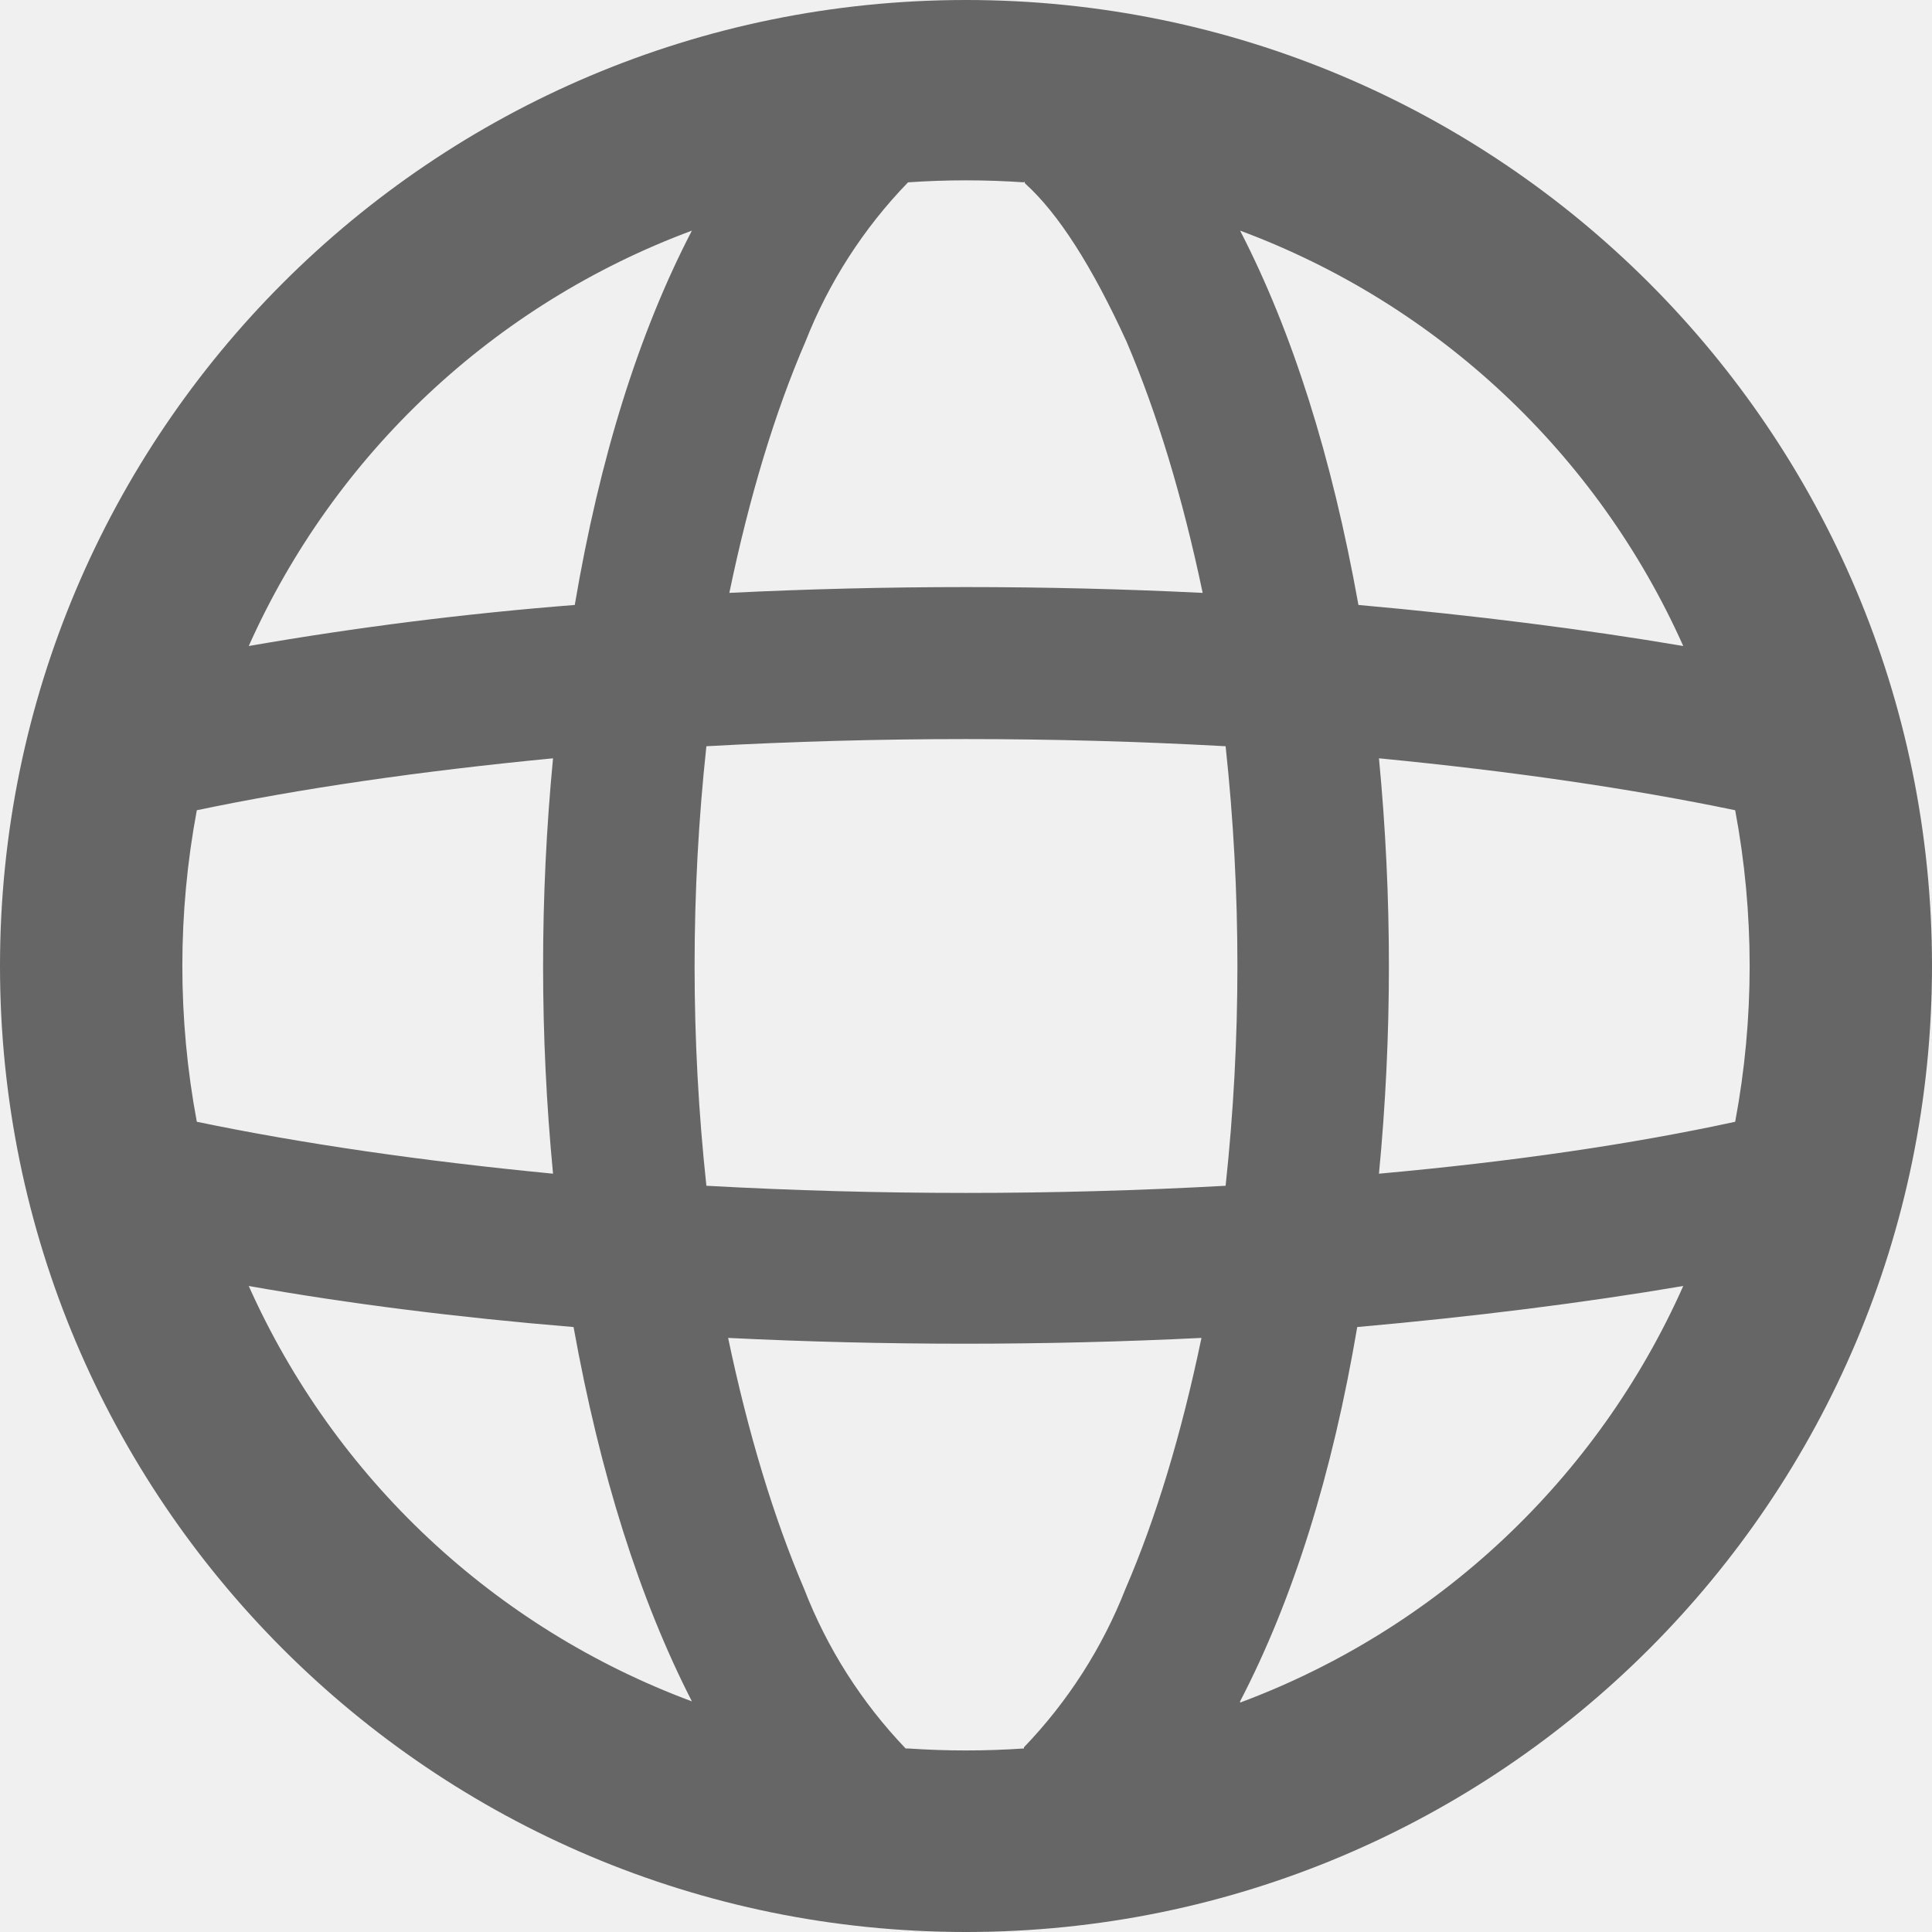
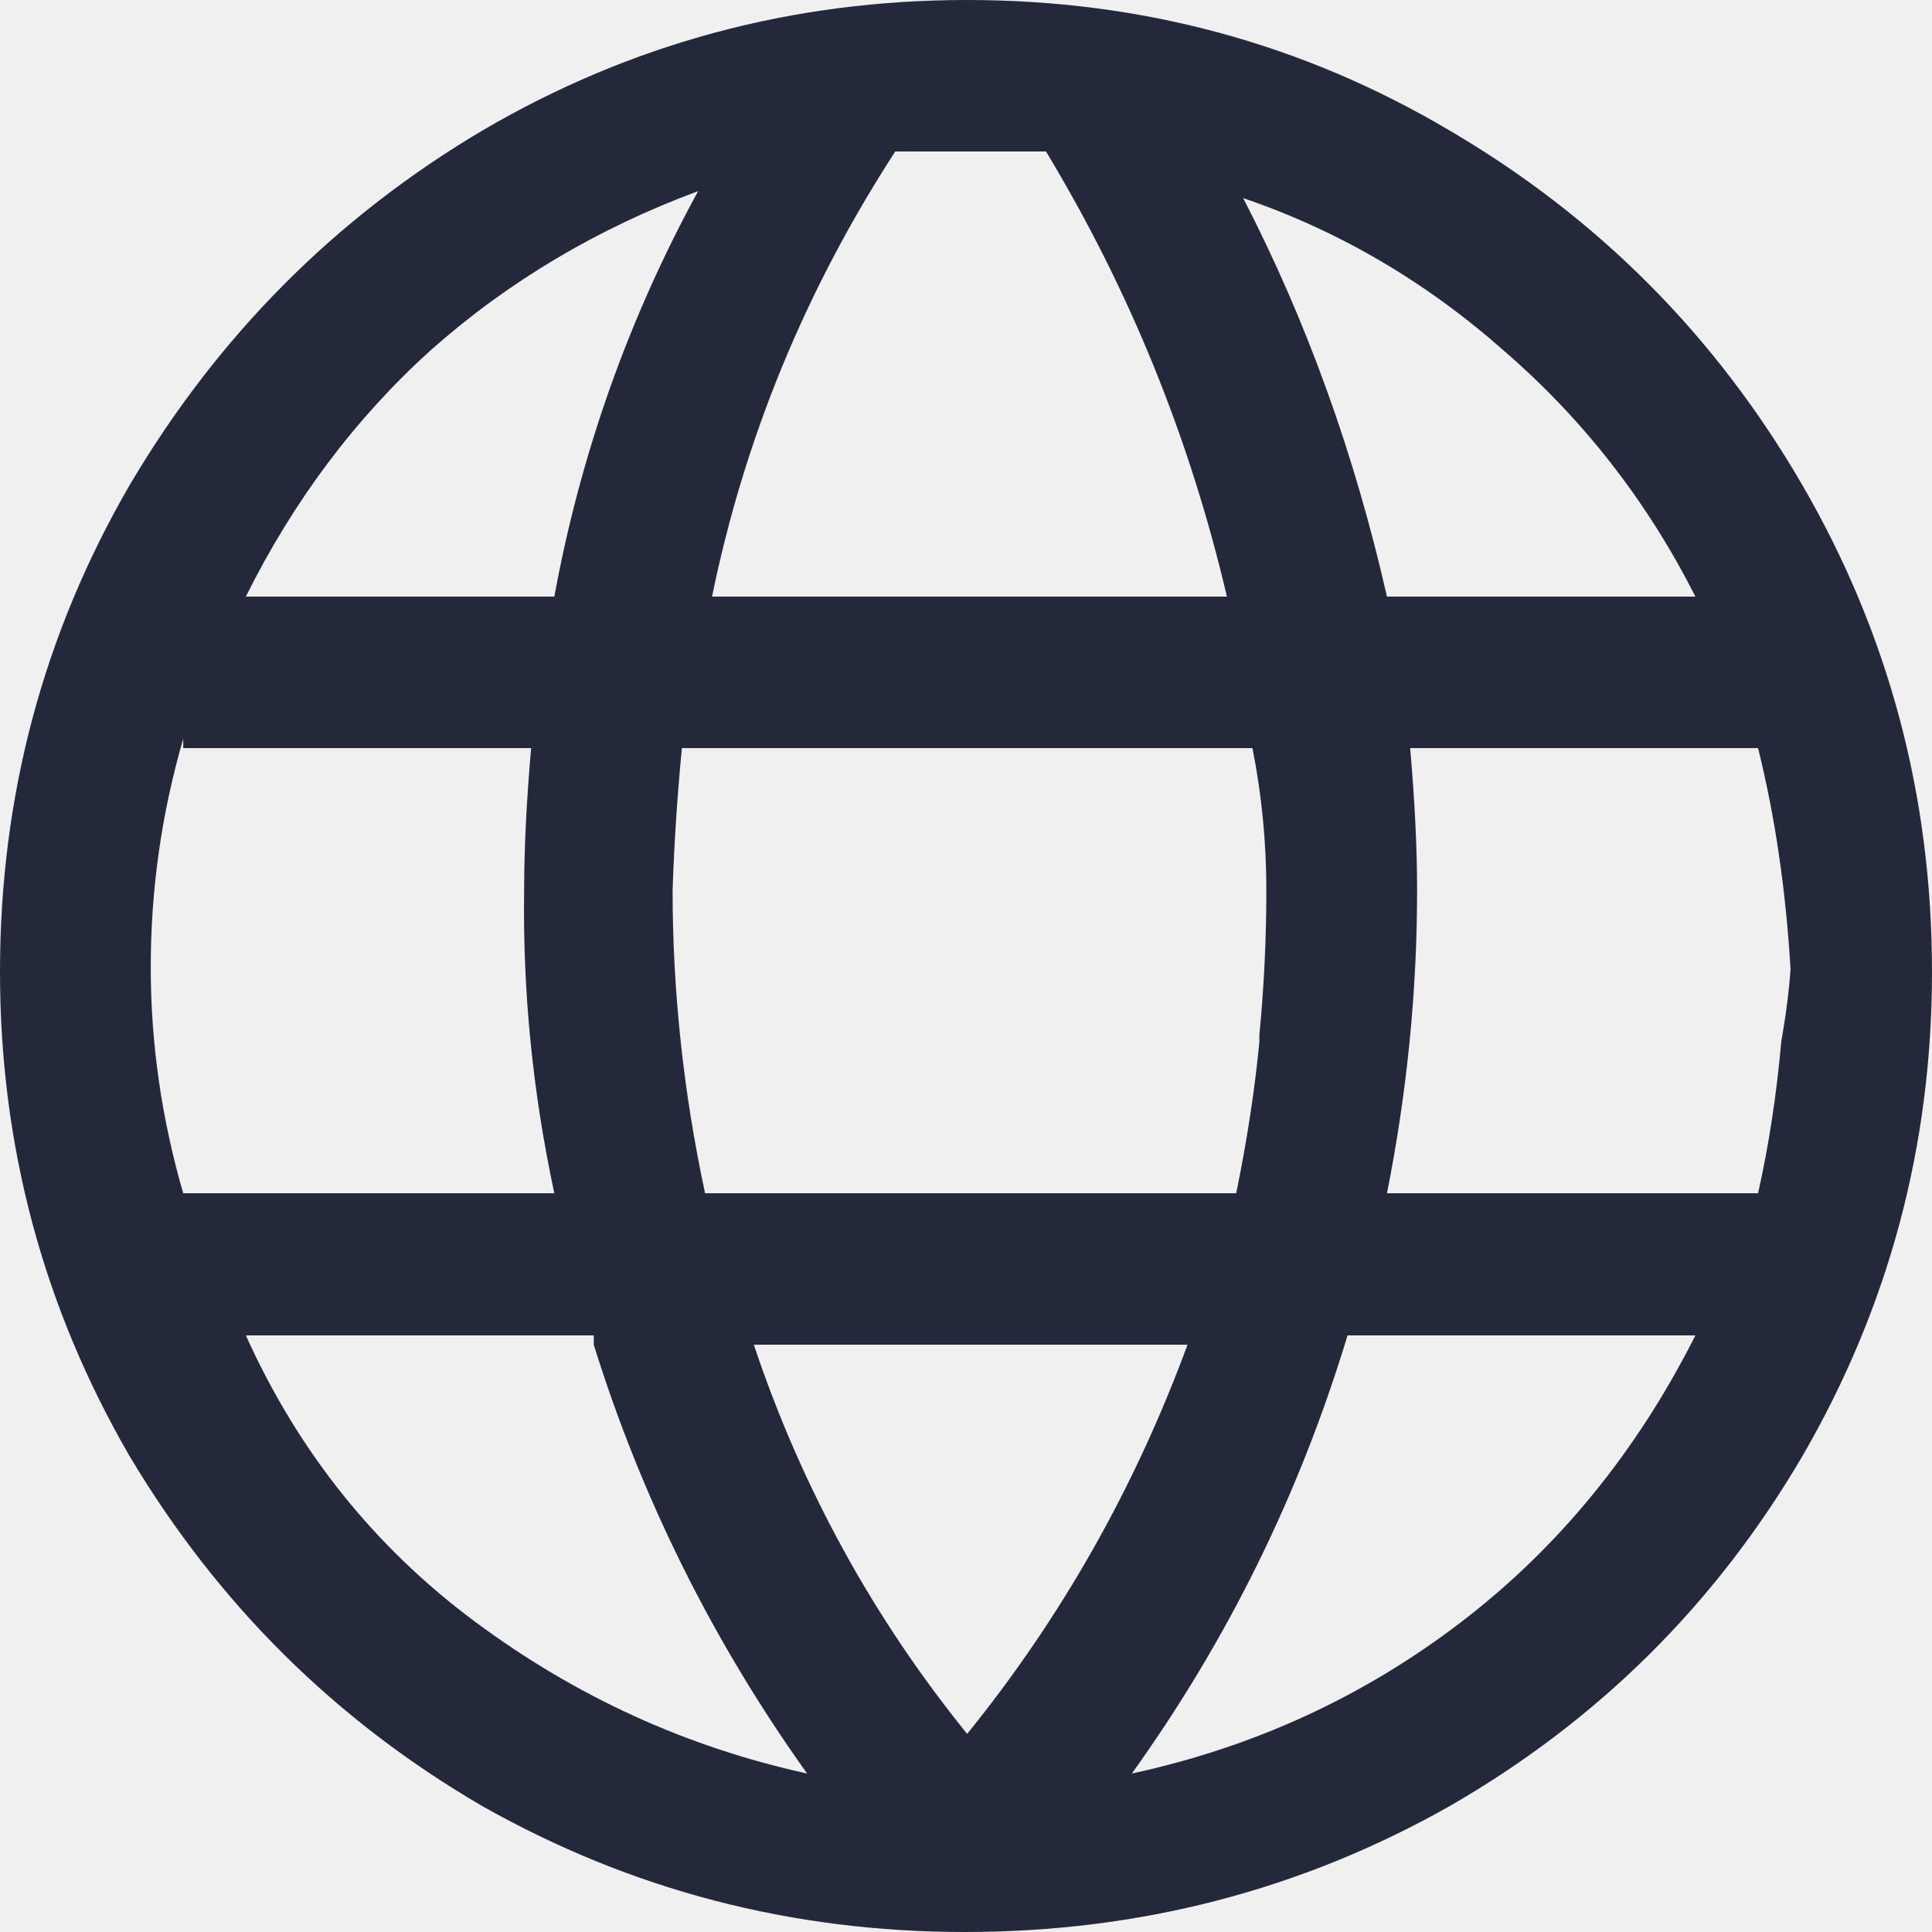
- <svg xmlns="http://www.w3.org/2000/svg" fill="none" viewBox="0 0 16 16">
-   <g clip-path="url(#a)">
-     <path fill-rule="evenodd" clip-rule="evenodd" d="M10.27 14.1a6.5 6.5 0 0 0 3.67-3.45q-1.24.21-2.7.34-.31 1.83-.97 3.1M8 16A8 8 0 1 0 8 0a8 8 0 0 0 0 16m.48-1.52a7 7 0 0 1-.96 0H7.5a4 4 0 0 1-.84-1.32q-.38-.89-.63-2.08a40 40 0 0 0 3.92 0q-.25 1.2-.63 2.08a4 4 0 0 1-.84 1.31zm2.94-4.76q1.66-.15 2.95-.43a7 7 0 0 0 0-2.58q-1.3-.27-2.95-.43a18 18 0 0 1 0 3.44m-1.27-3.54a17 17 0 0 1 0 3.64 39 39 0 0 1-4.3 0 17 17 0 0 1 0-3.64 39 39 0 0 1 4.3 0m1.1-1.17q1.45.13 2.69.34a6.5 6.5 0 0 0-3.67-3.44q.65 1.26.98 3.1M8.48 1.5l.01.02q.41.37.84 1.31.38.89.63 2.08a40 40 0 0 0-3.92 0q.25-1.2.63-2.08a4 4 0 0 1 .85-1.32 7 7 0 0 1 .96 0m-2.75.4a6.5 6.5 0 0 0-3.67 3.44 29 29 0 0 1 2.7-.34q.31-1.83.97-3.1M4.58 6.28q-1.66.16-2.95.43a7 7 0 0 0 0 2.58q1.3.27 2.95.43a18 18 0 0 1 0-3.44m.17 4.71q-1.45-.12-2.69-.34a6.5 6.5 0 0 0 3.67 3.44q-.65-1.27-.98-3.1" fill="#666" />
-   </g>
-   <defs>
-     <clipPath id="a">
-       <path fill="#fff" d="M0 0h16v16H0z" />
-     </clipPath>
-   </defs>
+ <svg xmlns="http://www.w3.org/2000/svg" width="37" height="37" viewBox="0 0 37 37" fill="none">
+   <path d="M18.522 0C21.868 0 24.948 0.833 27.761 2.499C30.604 4.166 32.854 6.427 34.513 9.283C36.171 12.14 37 15.249 37 18.612C37 21.944 36.171 25.039 34.513 27.895C32.854 30.722 30.604 32.953 27.761 34.59C24.918 36.197 21.824 37 18.478 37C15.161 37 12.082 36.197 9.239 34.59C6.426 32.953 4.175 30.722 2.487 27.895C0.829 25.039 0 21.944 0 18.612C0 15.249 0.829 12.14 2.487 9.283C4.175 6.427 6.426 4.166 9.239 2.499C12.082 0.833 15.176 0 18.522 0ZM32.469 11.426C31.551 9.611 30.337 8.049 28.827 6.739C27.317 5.4 25.644 4.419 23.808 3.794C25.022 6.144 25.94 8.688 26.562 11.426H32.469ZM34.113 19.951C34.202 19.445 34.261 18.983 34.291 18.567C34.202 17.049 33.994 15.636 33.669 14.327H27.006C27.095 15.339 27.139 16.246 27.139 17.049C27.139 18.983 26.947 20.918 26.562 22.852H33.669C33.876 21.929 34.024 20.962 34.113 19.951ZM24.119 19.951V19.817C24.208 18.894 24.252 17.972 24.252 17.049C24.252 16.127 24.163 15.22 23.986 14.327H13.059C12.97 15.249 12.911 16.157 12.881 17.049C12.881 18.983 13.088 20.918 13.503 22.852H23.675C23.882 21.84 24.03 20.873 24.119 19.951ZM23.497 11.426C22.786 8.391 21.631 5.549 20.032 2.901H18.522H17.145C15.428 5.549 14.258 8.391 13.636 11.426H23.497ZM10.616 11.426C11.119 8.688 12.037 6.1 13.37 3.66C11.445 4.374 9.742 5.386 8.262 6.695C6.811 8.004 5.626 9.581 4.708 11.426H10.616ZM3.509 14.148C3.094 15.577 2.887 17.035 2.887 18.522C2.887 19.98 3.094 21.423 3.509 22.852H10.616C10.201 20.918 10.009 18.983 10.038 17.049C10.038 16.246 10.083 15.339 10.172 14.327H3.509V14.148ZM11.371 25.574H4.708C5.715 27.806 7.181 29.636 9.106 31.064C11.03 32.492 13.148 33.459 15.457 33.965C13.651 31.436 12.289 28.698 11.371 25.753V25.574ZM18.522 33.206C20.328 30.975 21.735 28.49 22.742 25.753H14.436C15.354 28.49 16.716 30.975 18.522 33.206ZM25.807 25.574C24.889 28.609 23.512 31.406 21.676 33.965C24.015 33.459 26.118 32.492 27.983 31.064C29.849 29.636 31.344 27.806 32.469 25.574H25.807Z" fill="#24283B" />
</svg>
